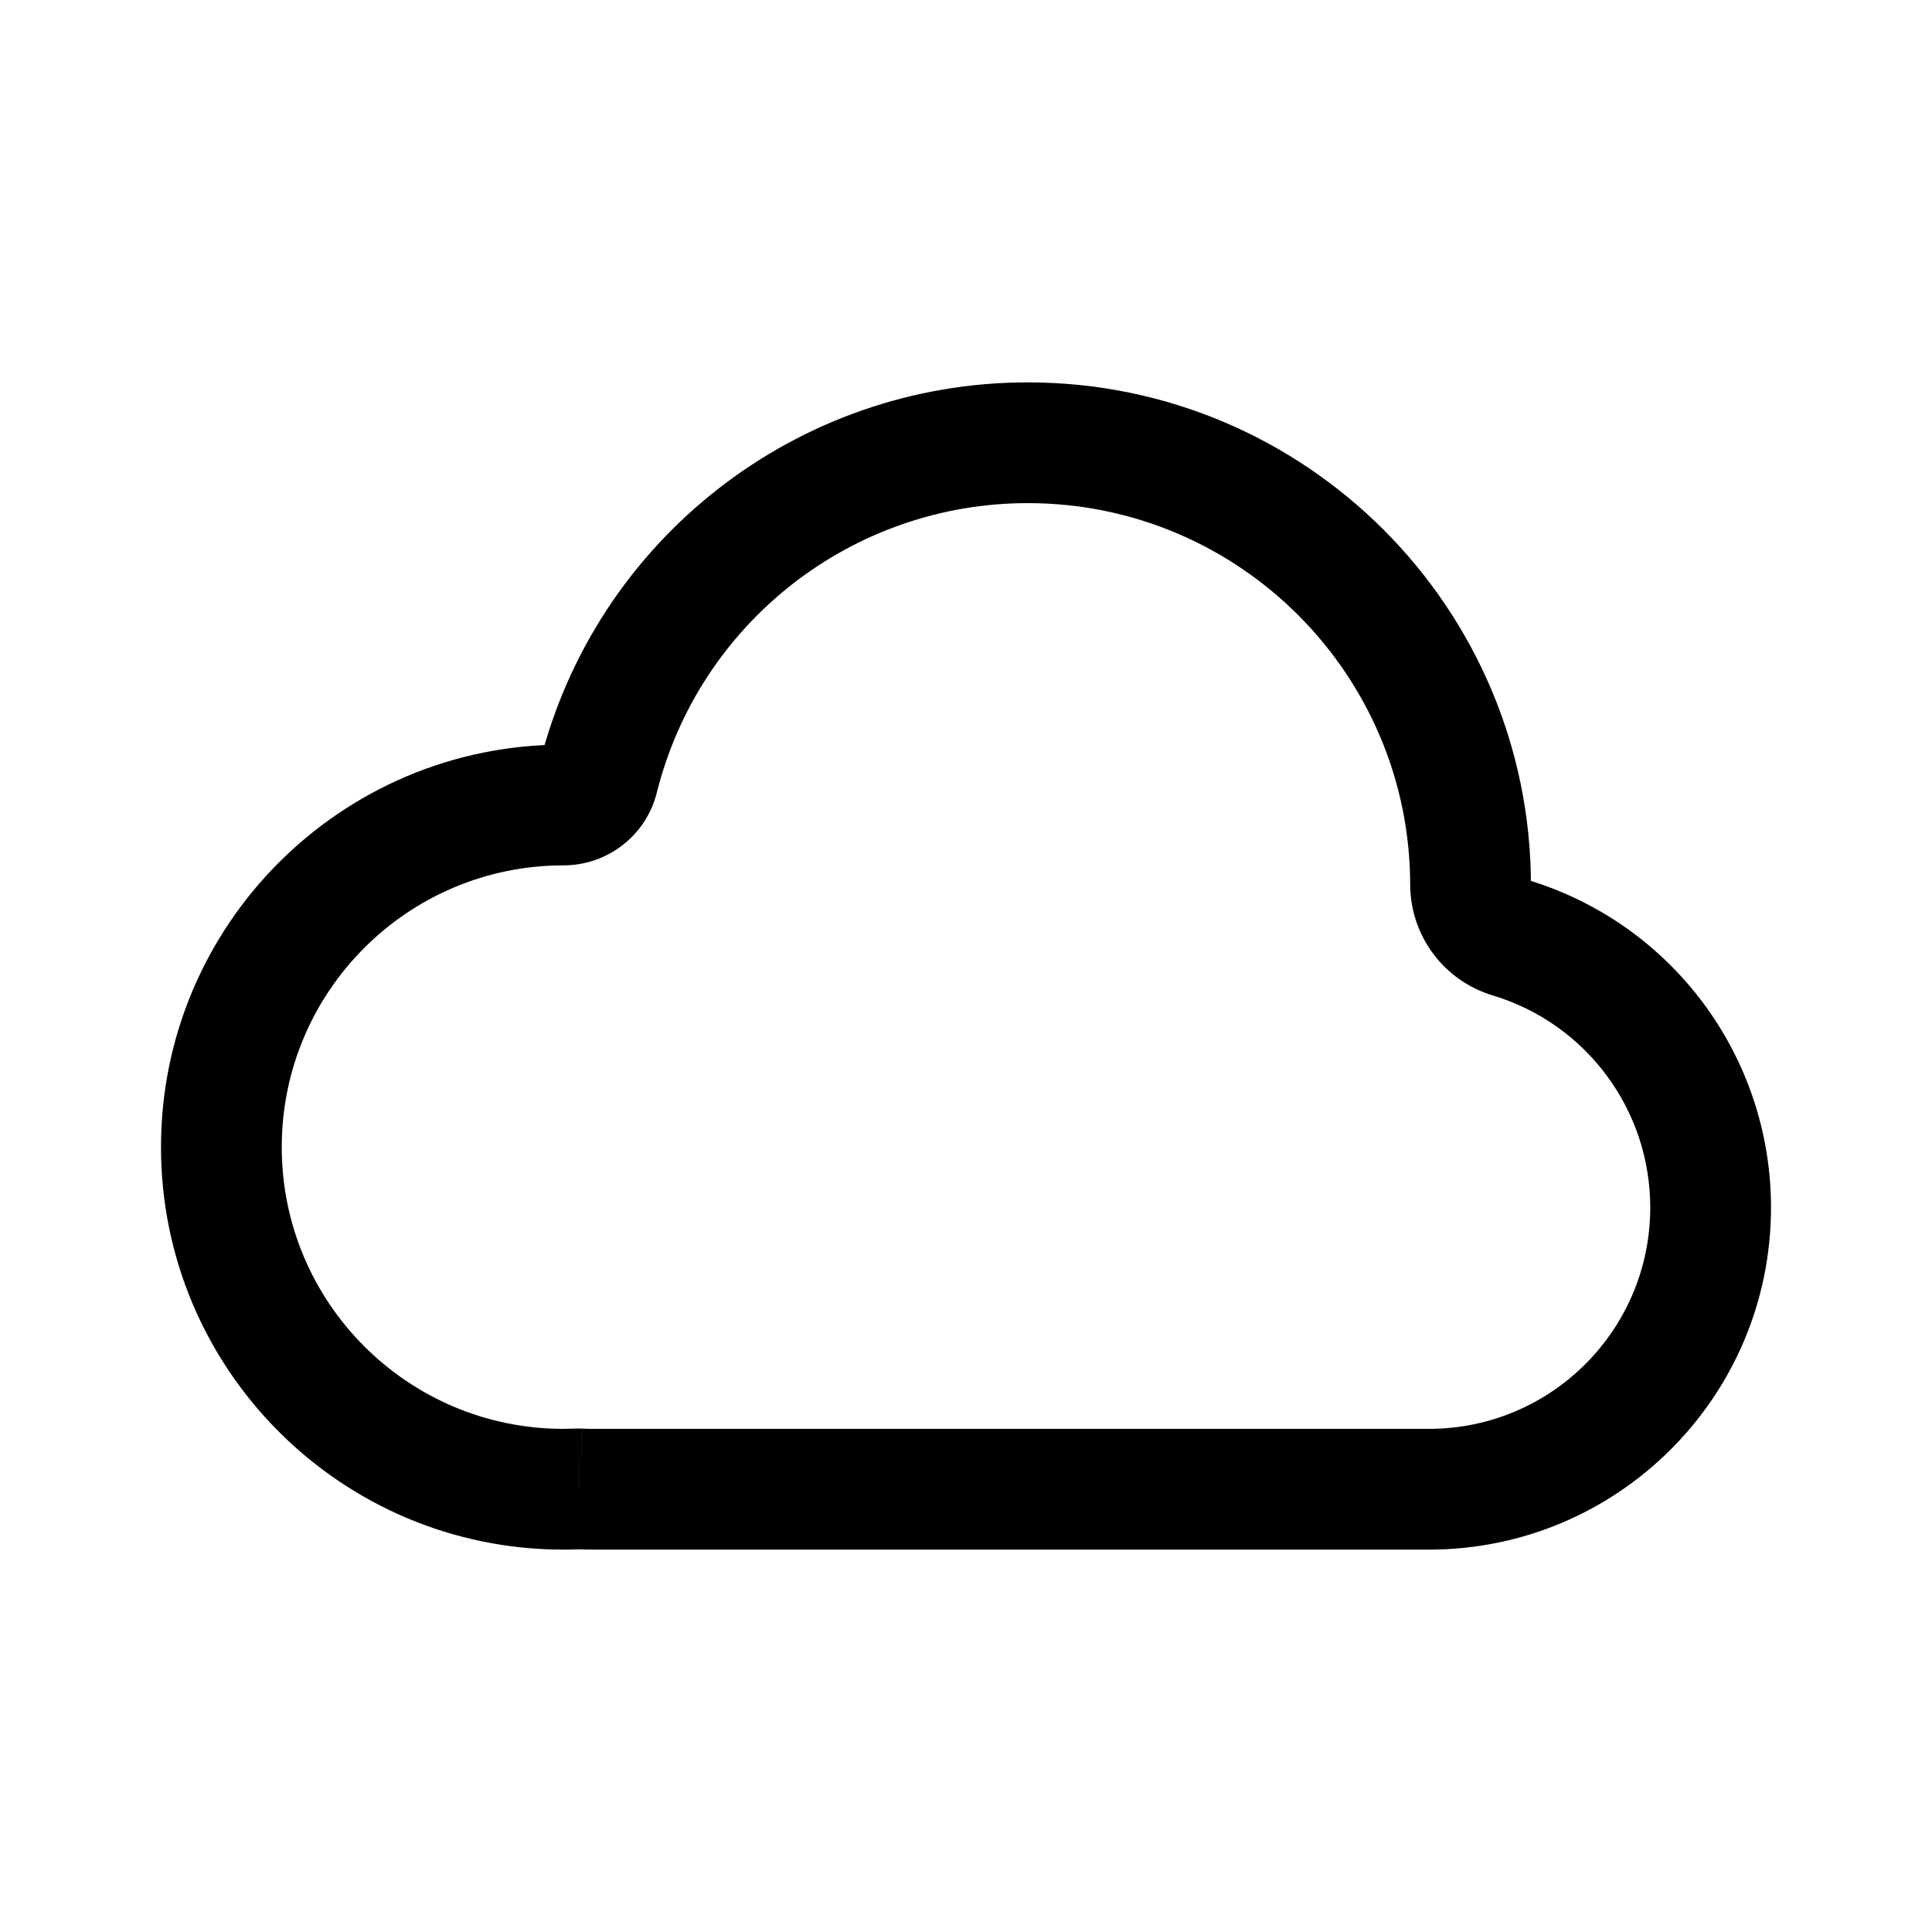
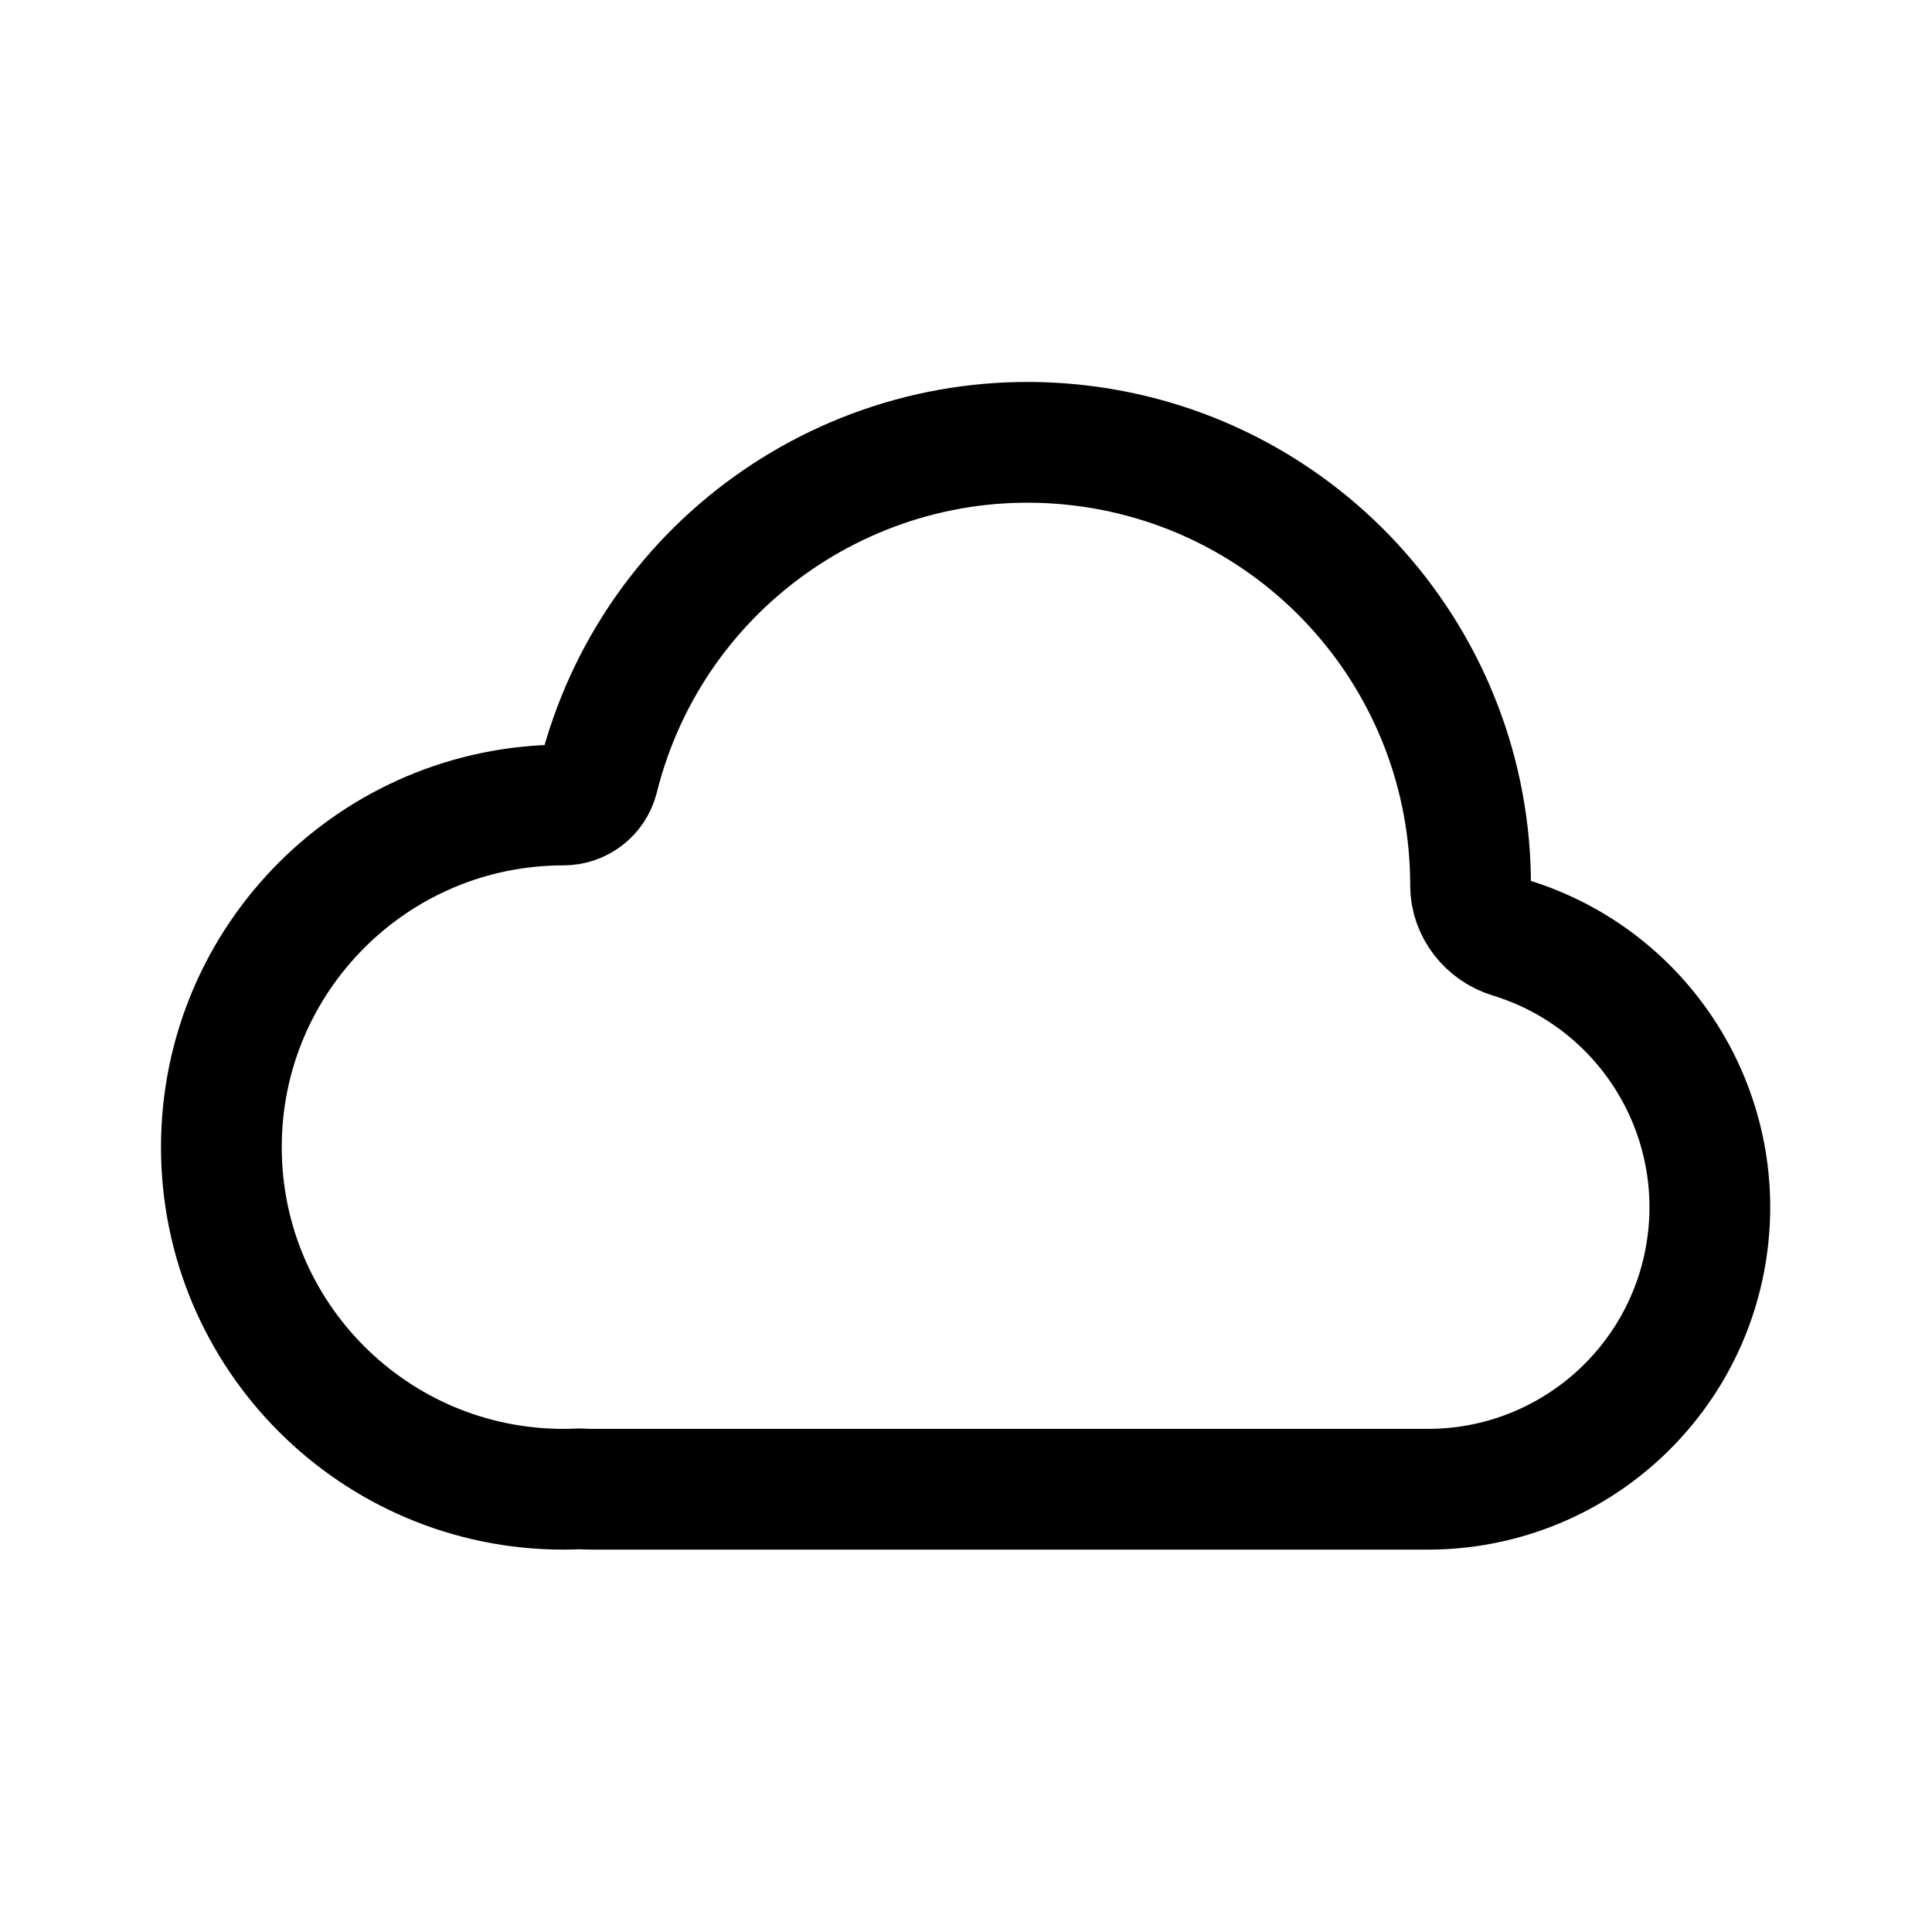
<svg xmlns="http://www.w3.org/2000/svg" width="24" height="24" fill="none" viewBox="0 0 24 24">
-   <path fill="currentColor" d="m7.197 18.496.037-.75h-.072zm.234-8.83.728.181zm11.334 1.983.217-.717zM22 15a4.25 4.25 0 0 0-3.018-4.068l-.434 1.435A2.75 2.75 0 0 1 20.5 15zm-4.25 4.25A4.25 4.25 0 0 0 22 15h-1.5a2.75 2.75 0 0 1-2.75 2.75zm-10.375 0H17.75v-1.5H7.375zm-.216-.005q.108.005.216.005v-1.5q-.07 0-.14-.003zm.003-1.499L7 17.75v1.5q.116 0 .23-.005zM7 17.75a3.5 3.5 0 0 1-3.5-3.5H2a5 5 0 0 0 5 5zm-3.5-3.5a3.5 3.5 0 0 1 3.5-3.5v-1.5a5 5 0 0 0-5 5zm9.268-9.5a6.25 6.25 0 0 0-6.065 4.735l1.456.362a4.75 4.75 0 0 1 4.61-3.597zm6.25 6.25a6.25 6.25 0 0 0-6.25-6.25v1.5a4.75 4.75 0 0 1 4.75 4.75zM7 10.75c.54 0 1.025-.365 1.159-.903l-1.456-.362A.305.305 0 0 1 7 9.25zm10.518.25a1.44 1.44 0 0 0 1.03 1.367l.434-1.435a.04.04 0 0 1 .02.013.1.1 0 0 1 .016.055z" />
+   <path stroke="currentColor" stroke-linecap="round" stroke-linejoin="round" stroke-width="1.5" d="M18.268 11c0 .3.21.563.497.65a3.502 3.502 0 0 1-1.015 6.85H7.375q-.09 0-.178-.005-.098.005-.197.005A4.25 4.25 0 0 1 7 10a.445.445 0 0 0 .431-.334A5.5 5.5 0 0 1 18.268 11" />
</svg>
